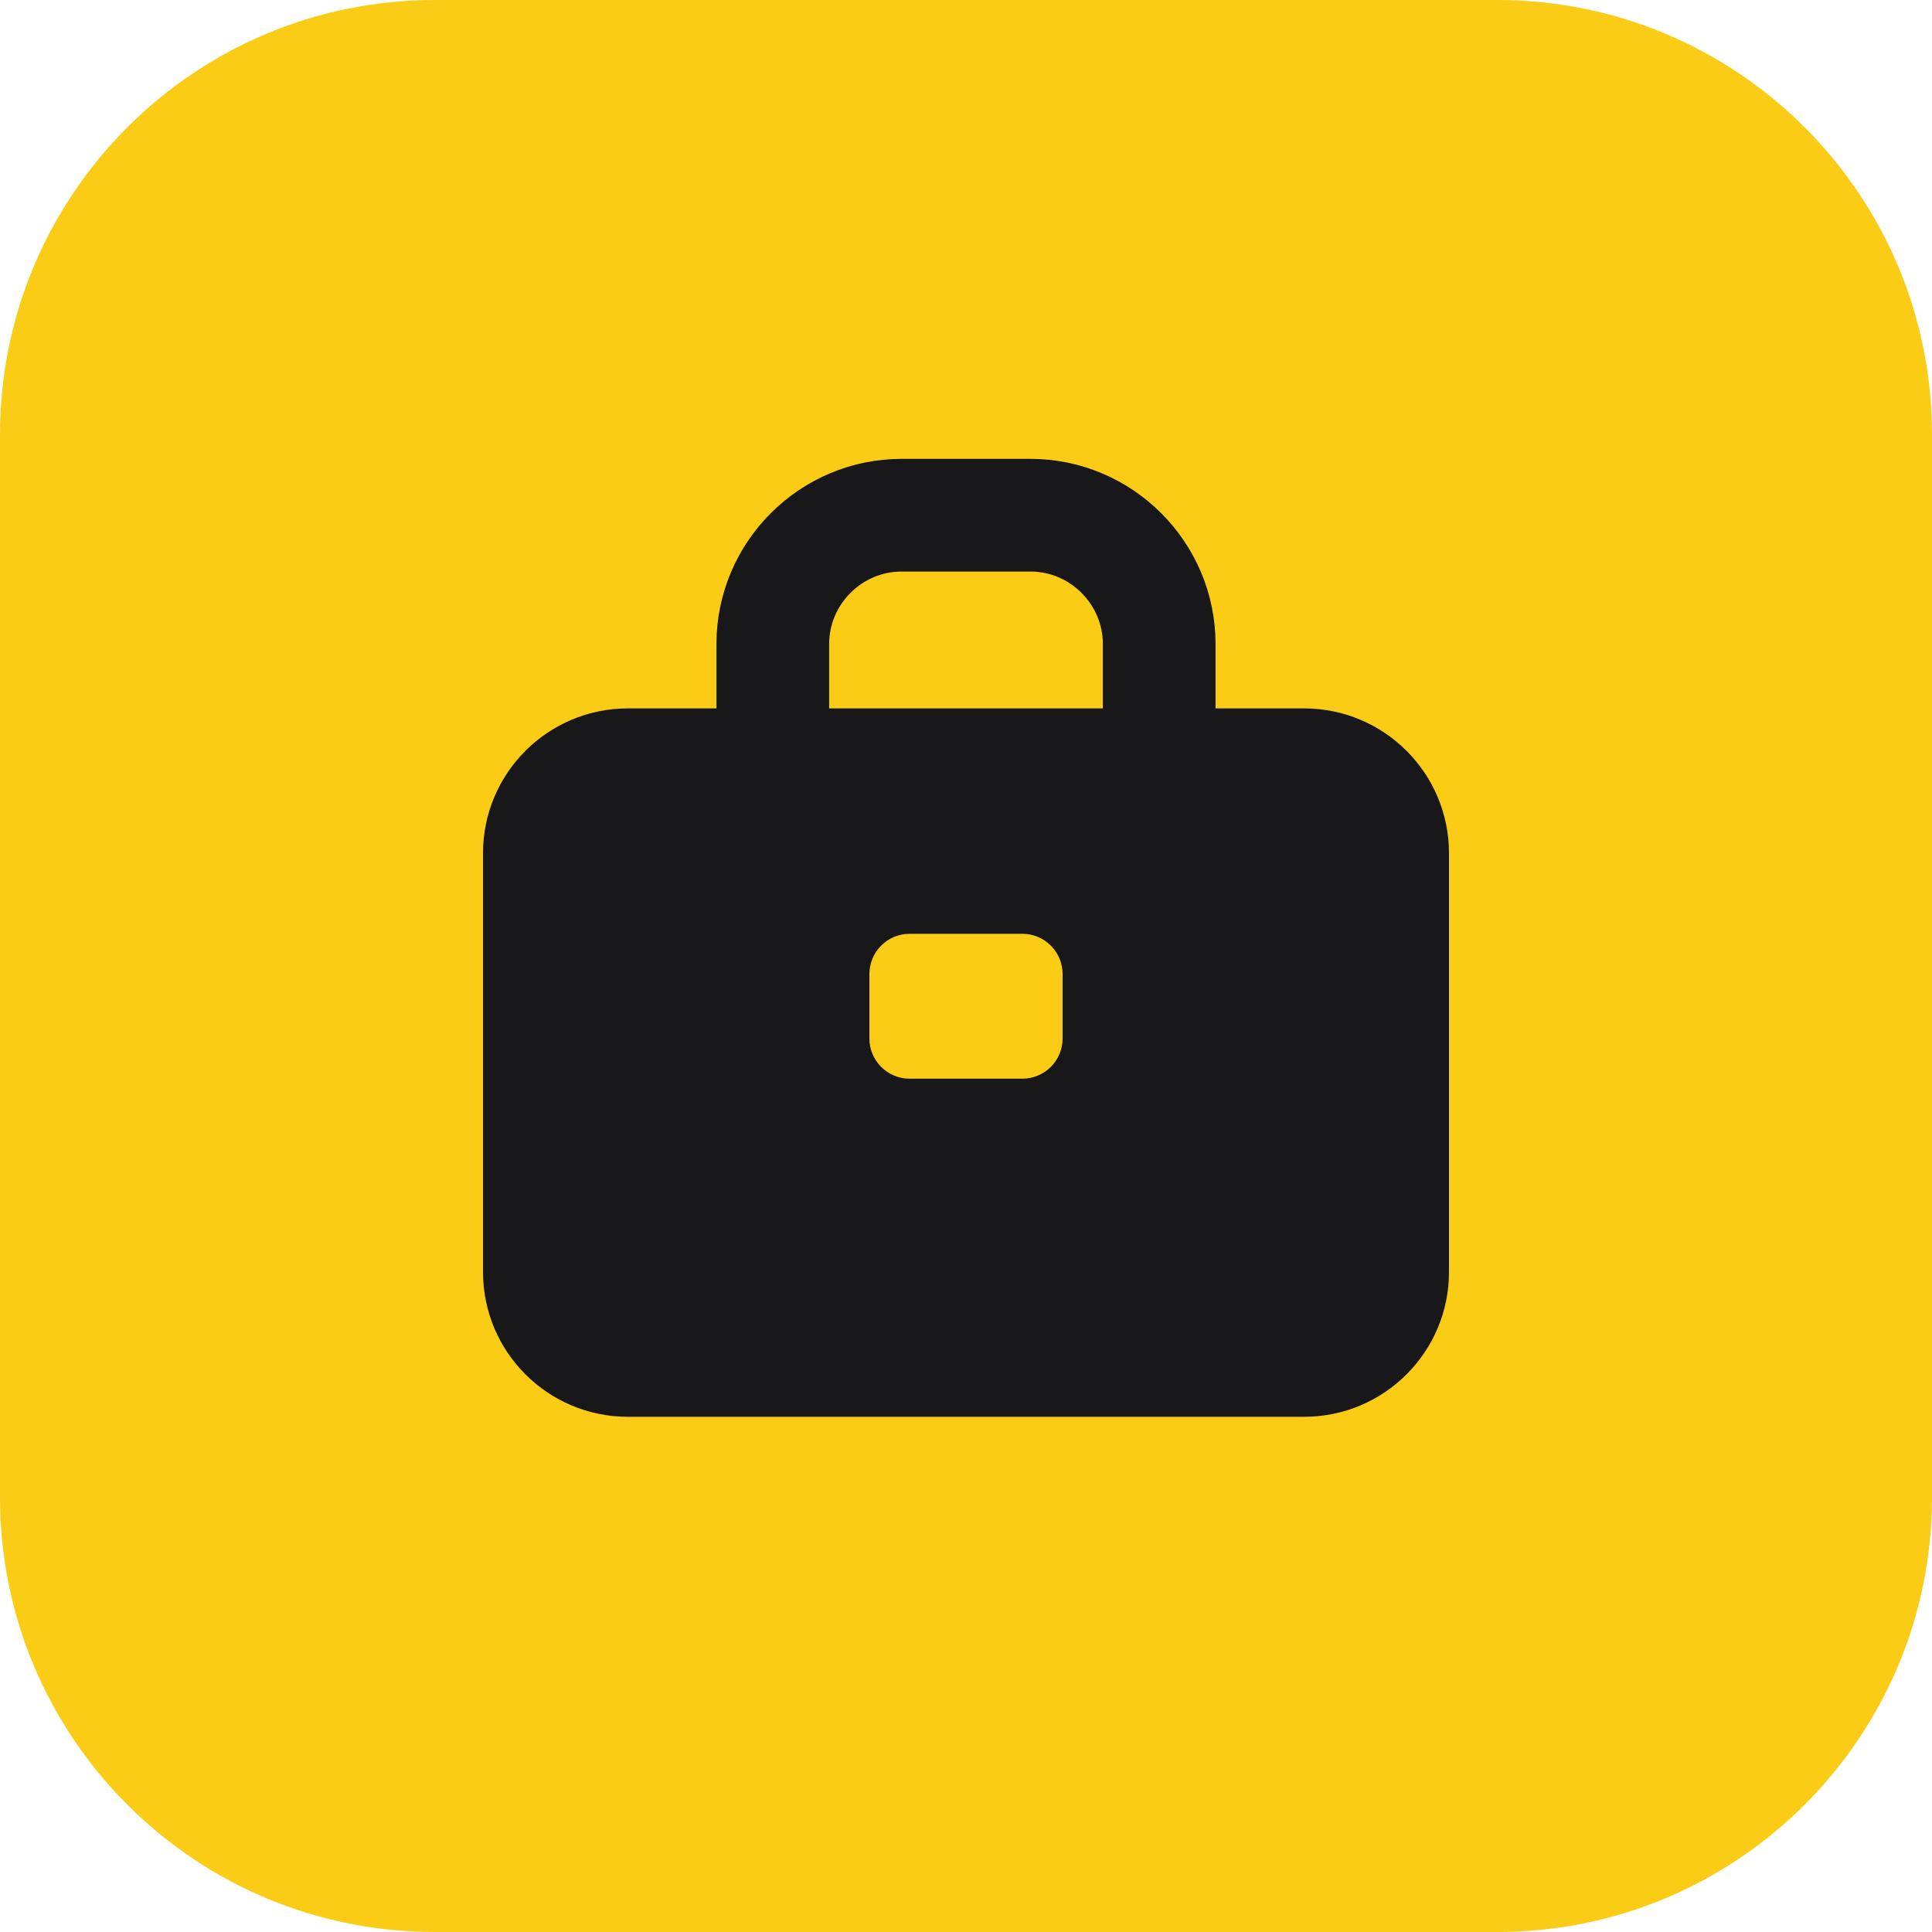
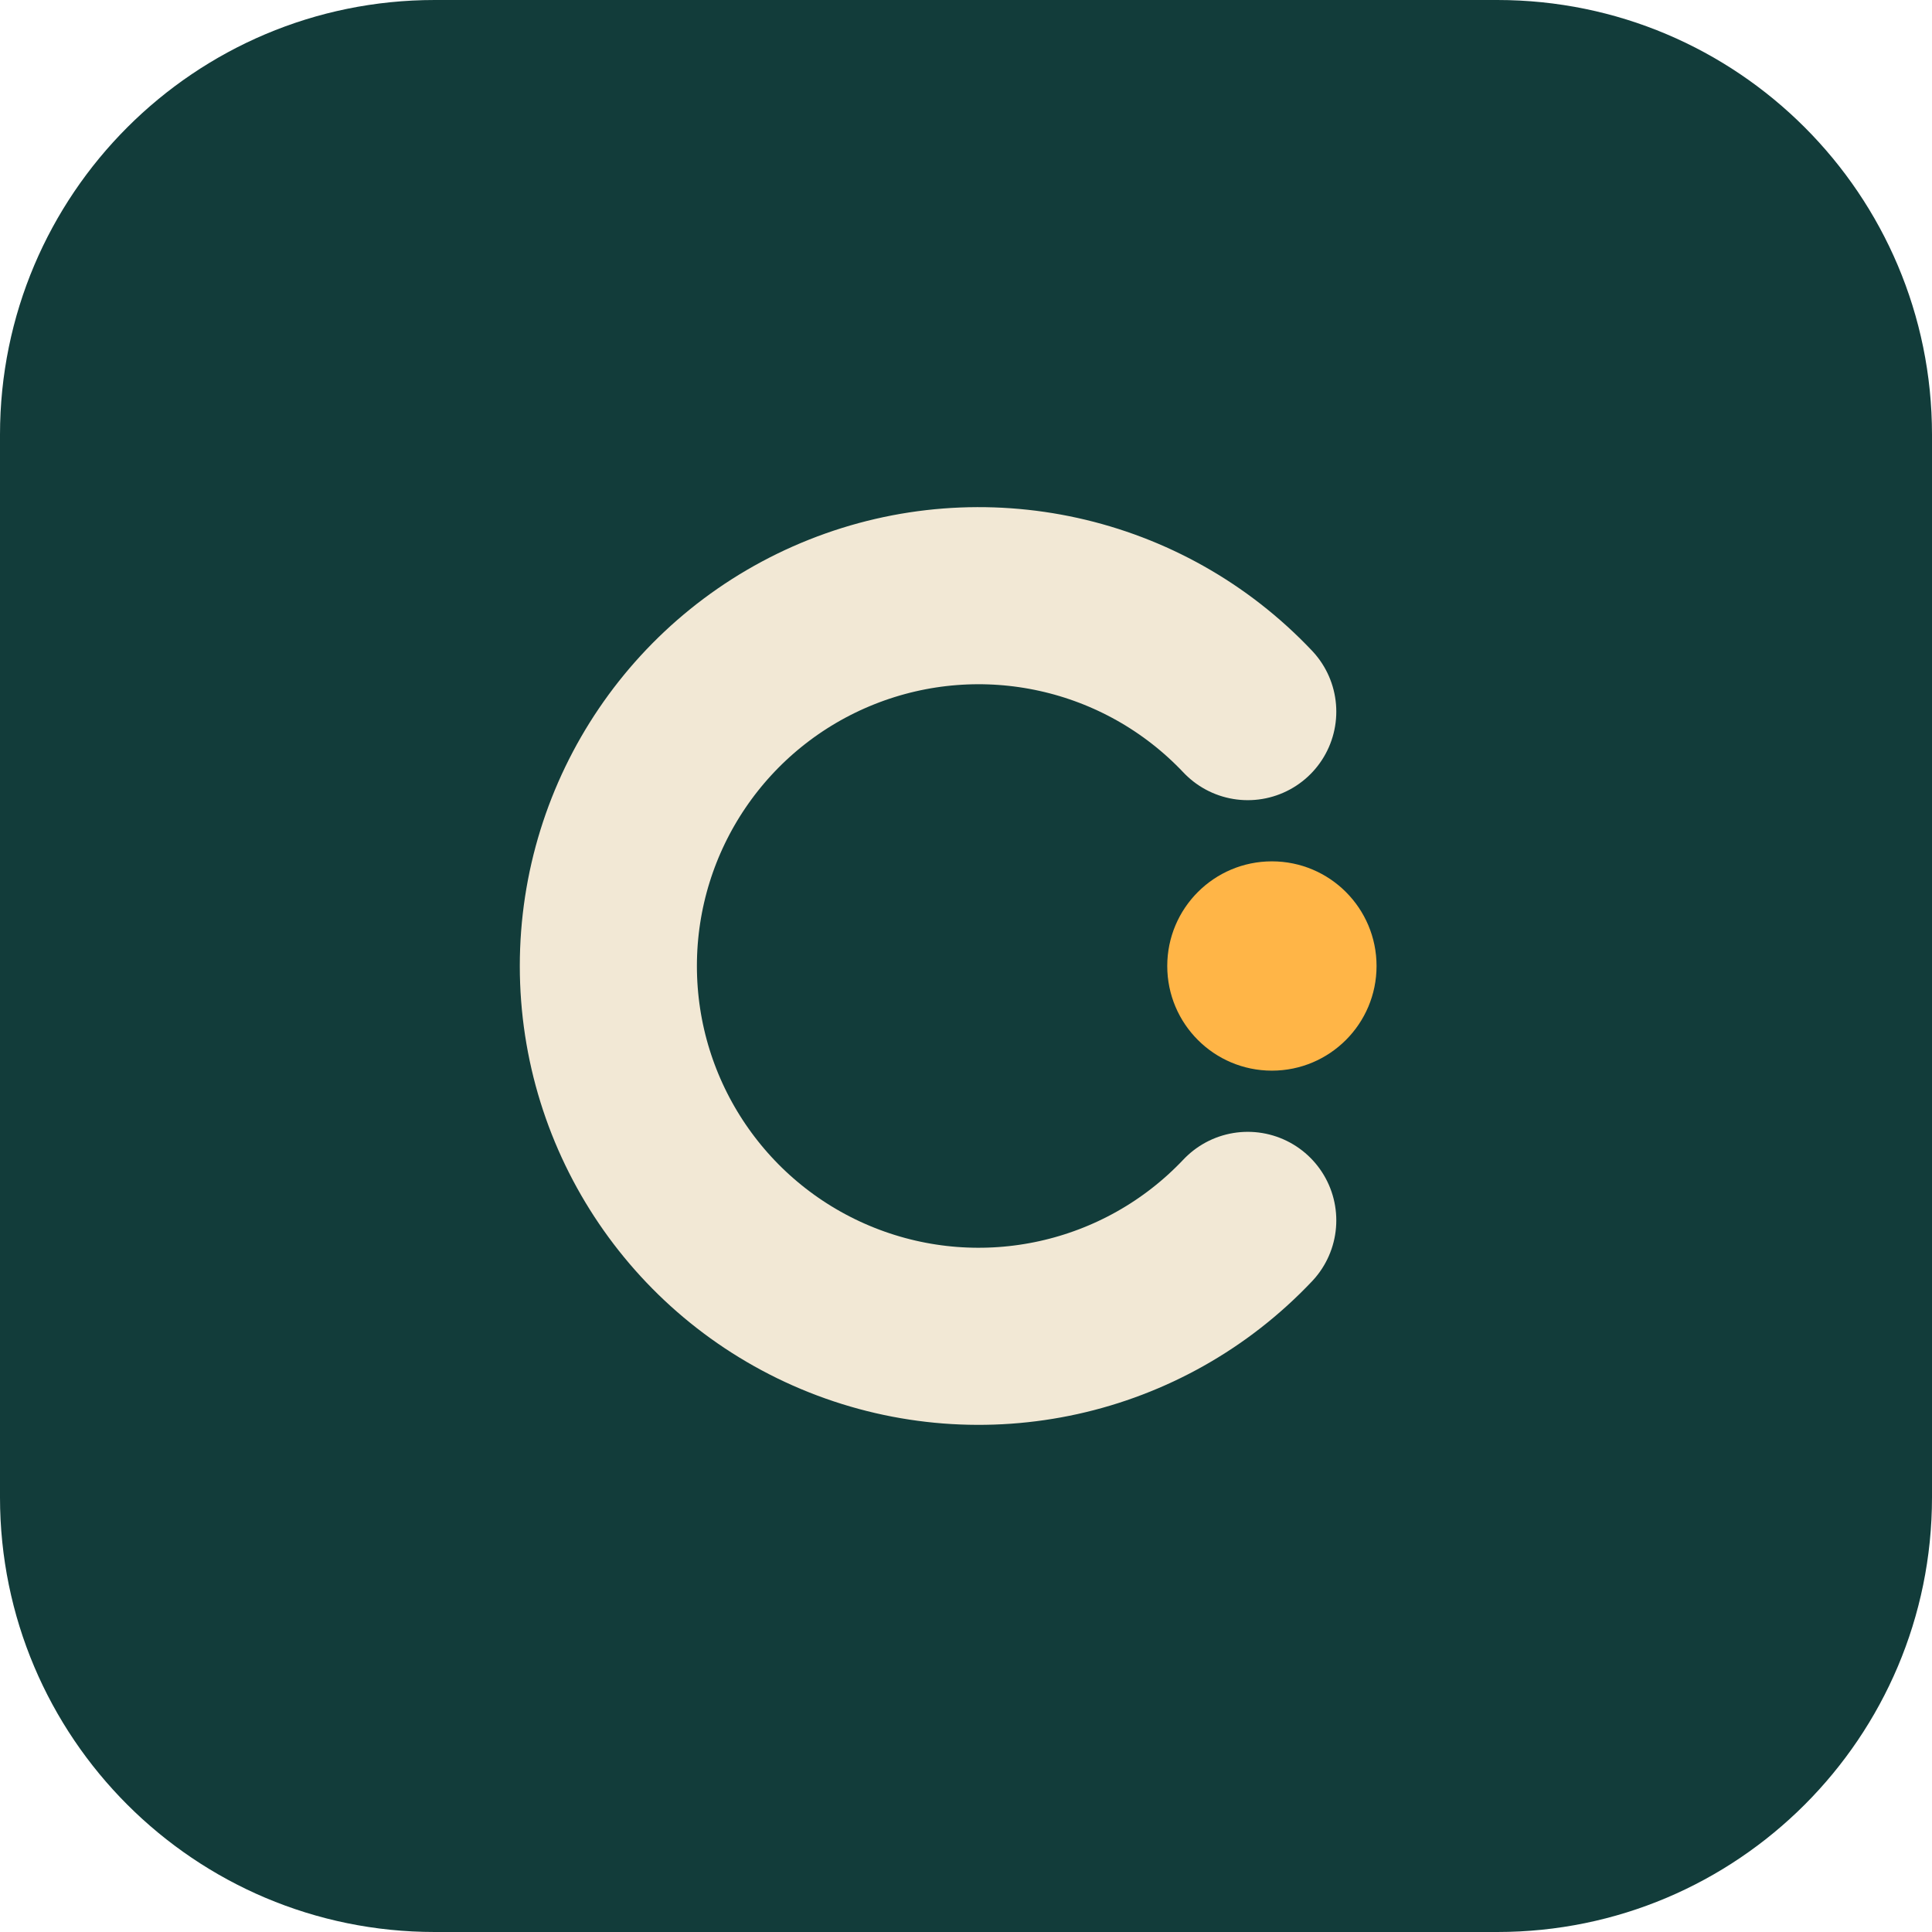
<svg xmlns="http://www.w3.org/2000/svg" viewBox="0 0 120 120" fill="none">
-   <rect width="120" height="120" rx="27" fill="#FACC15" />
-   <path d="M48 45V40C48 35.6 51.6 32 56 32H64C68.4 32 72 35.6 72 40V45" stroke="#18181B" stroke-width="7" stroke-linecap="round" />
-   <rect x="30" y="44" width="60" height="44" rx="9" fill="#18181B" />
-   <rect x="54" y="58" width="12" height="9" rx="2.5" fill="#FACC15" />
+   <rect width="120" height="120" rx="27" fill="#123C3A" />
+   <path d="M77.5 44.2A23 23 0 1 0 77.5 75.8" stroke="#F2E8D5" stroke-width="11" stroke-linecap="round" />
+   <circle cx="79" cy="60" r="6.5" fill="#FFB547" />
</svg>
